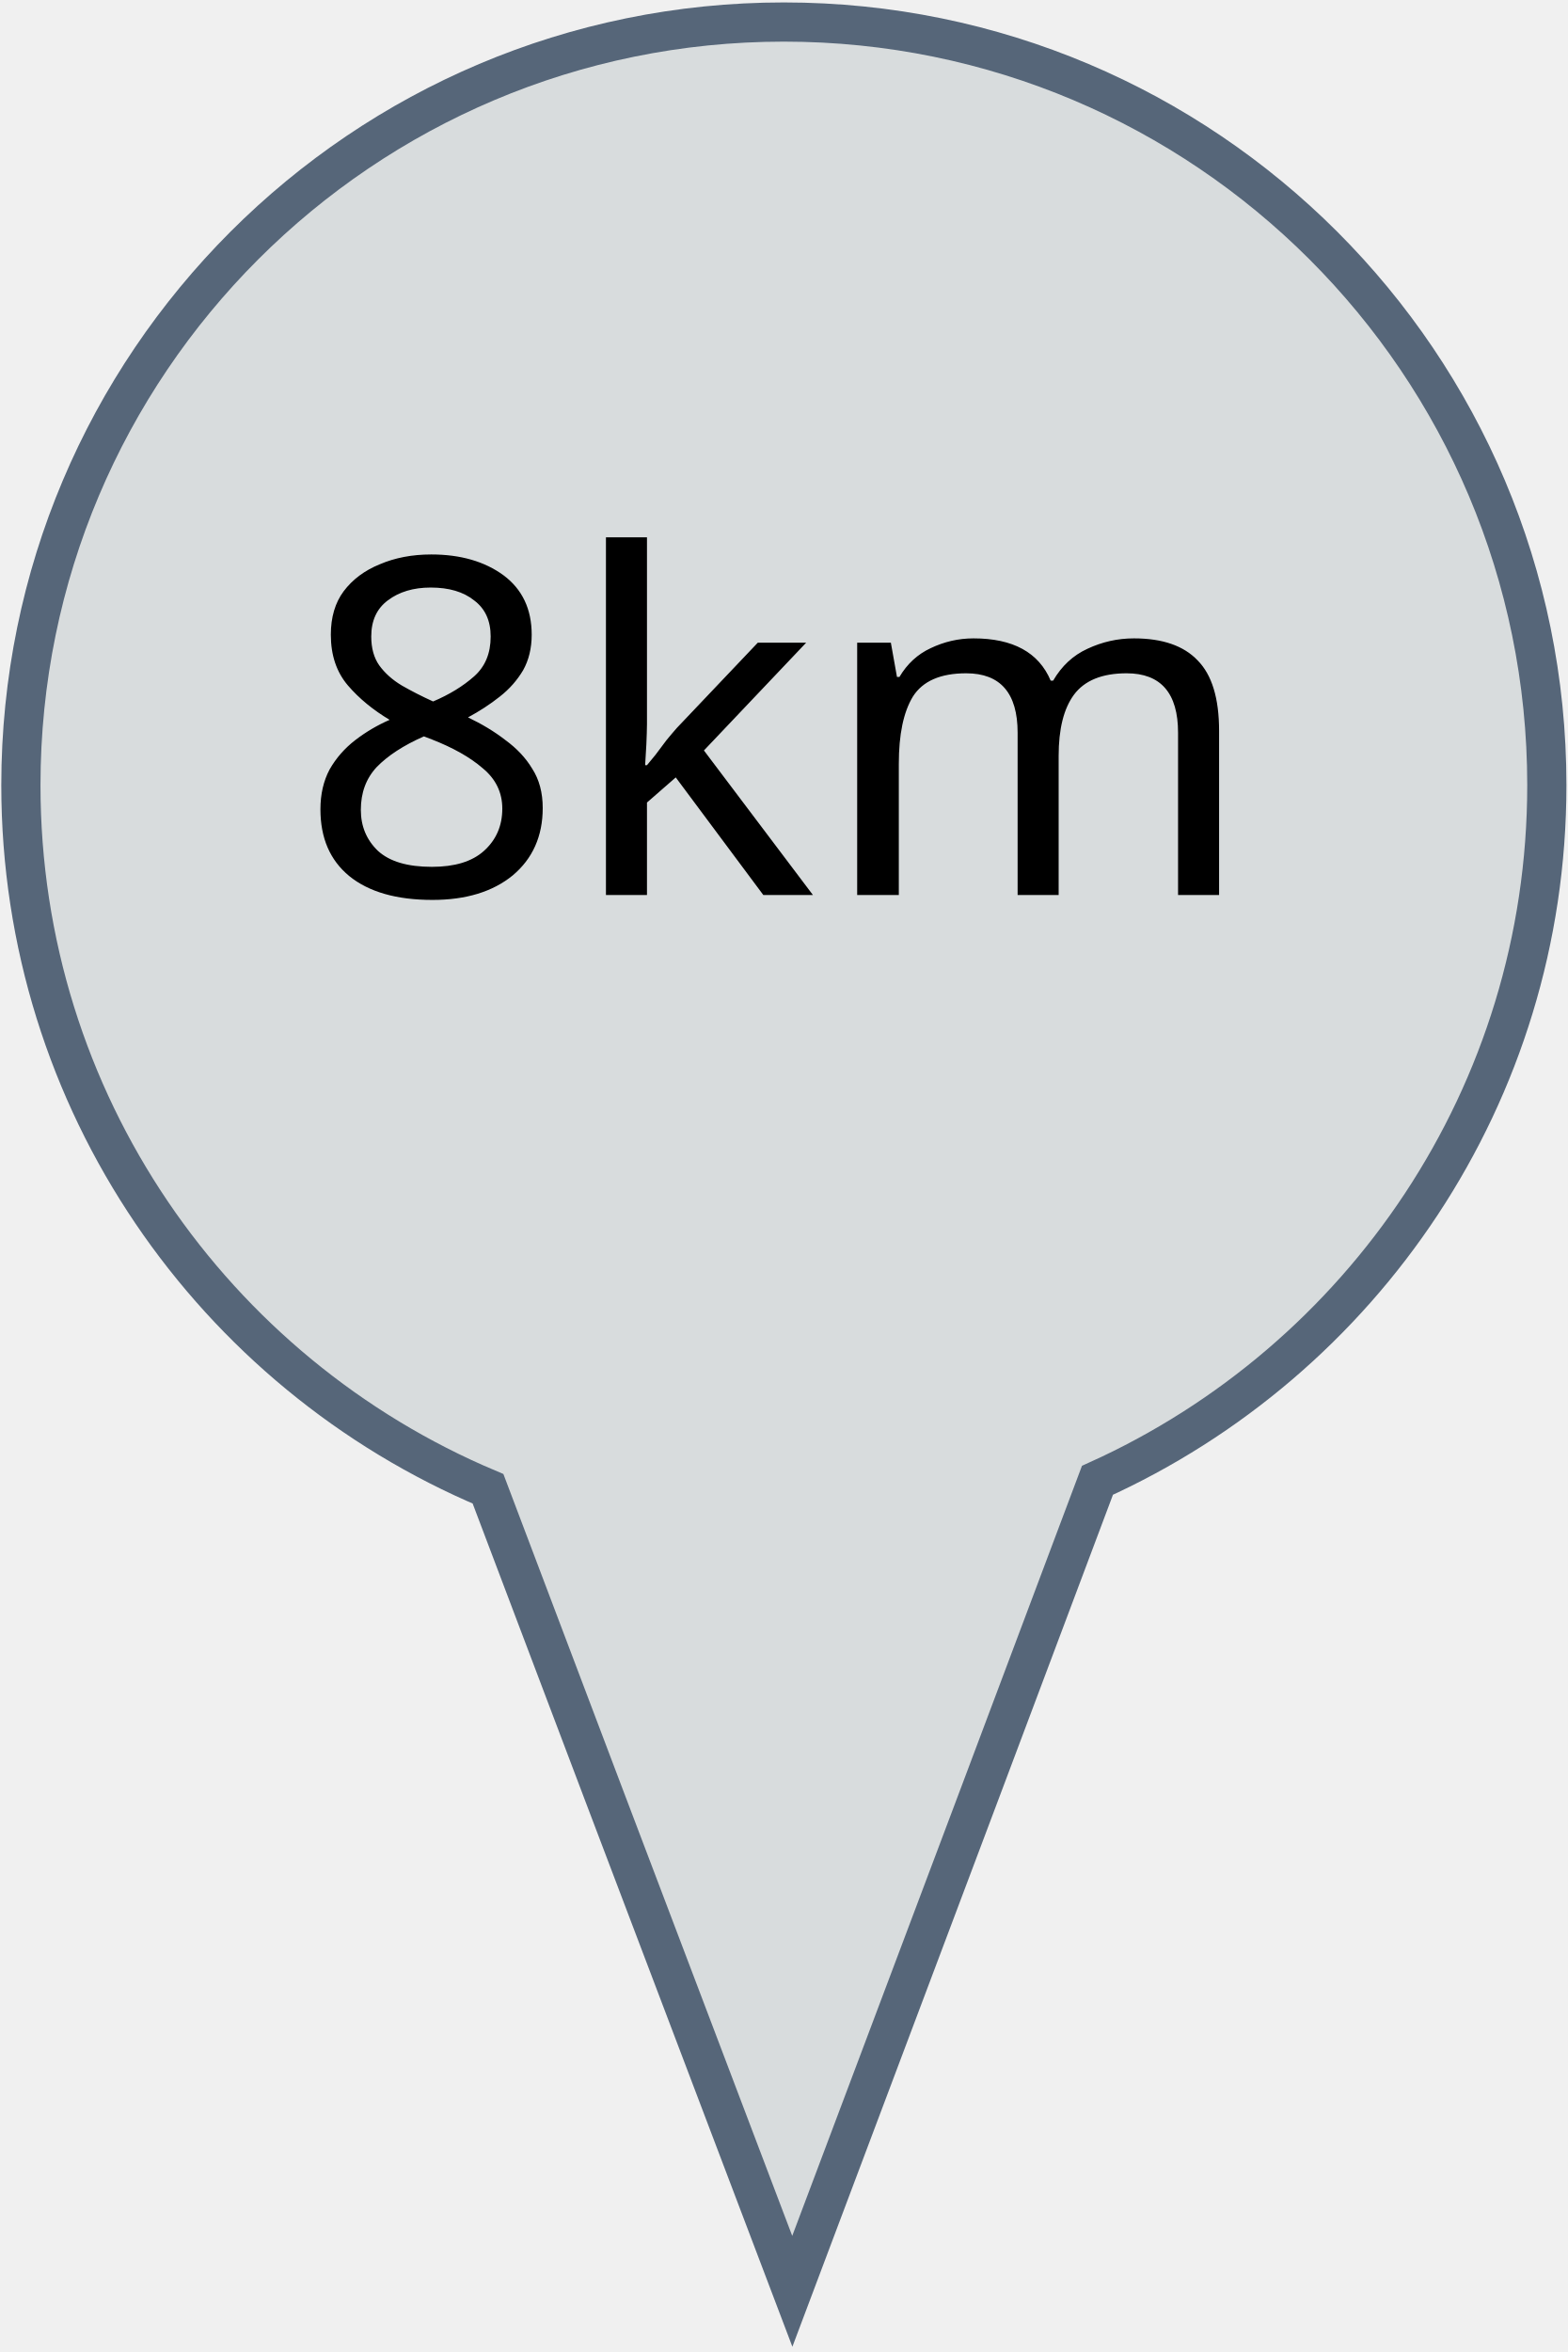
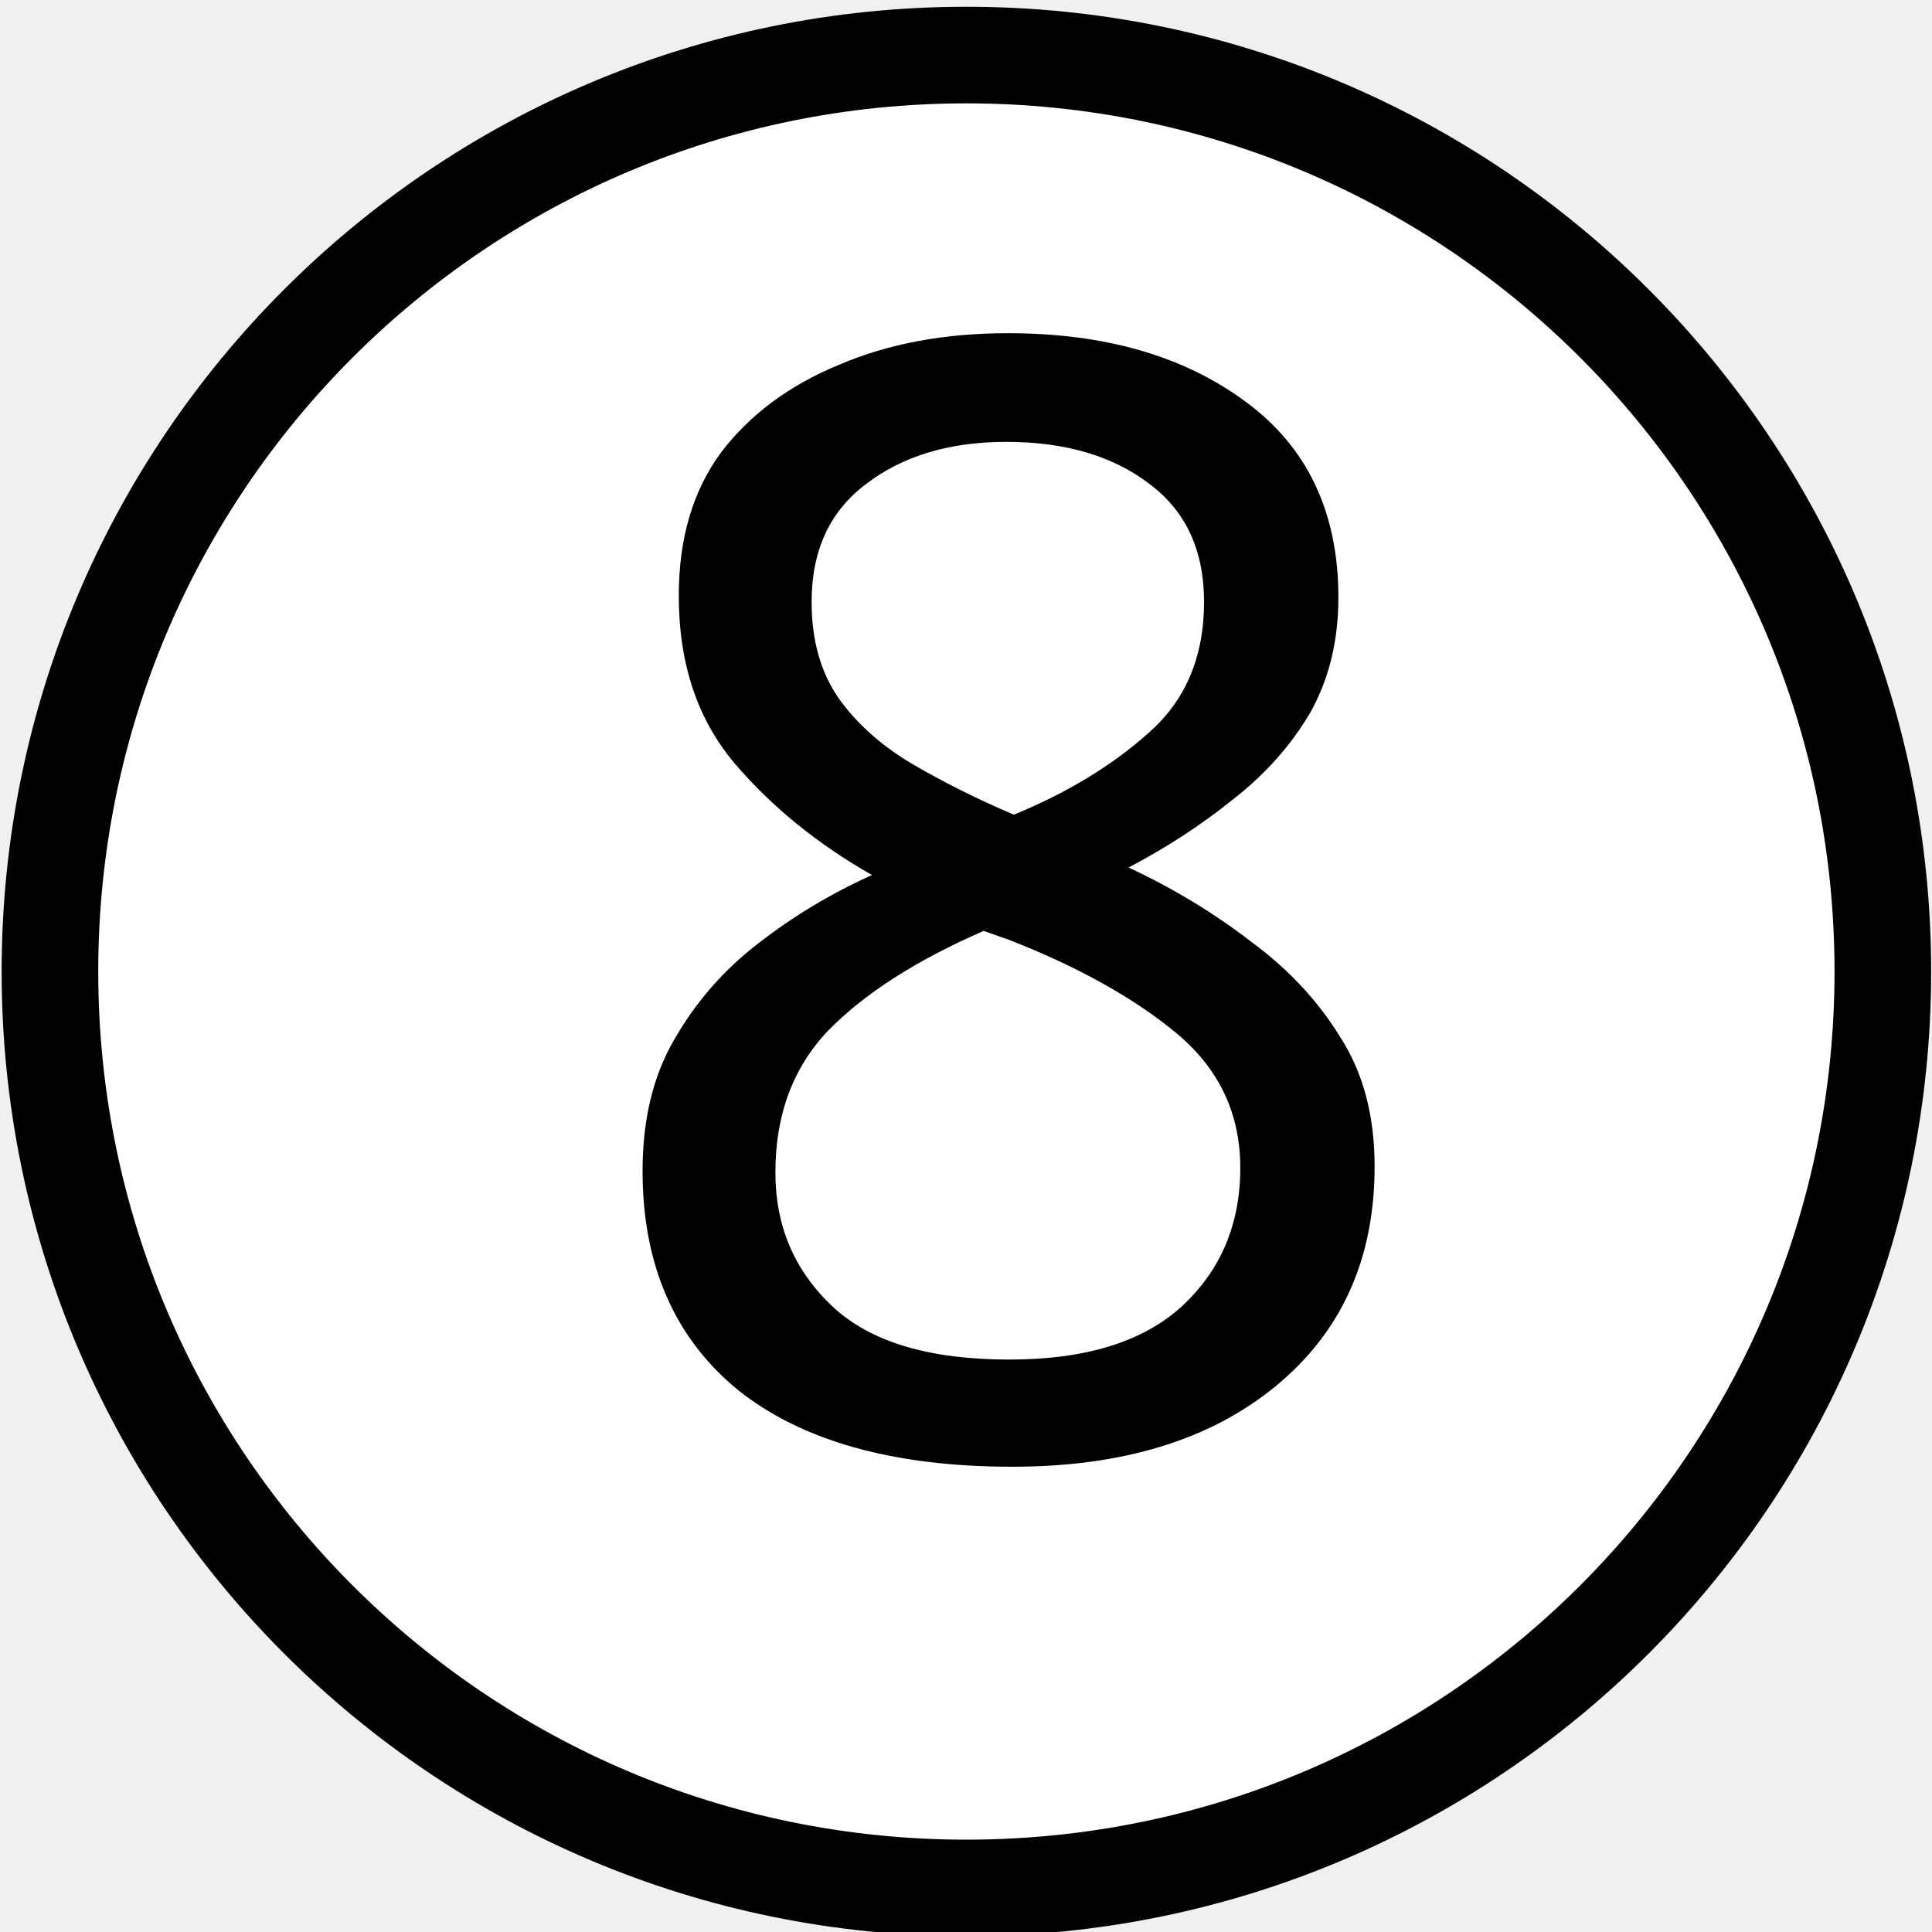
- <svg xmlns="http://www.w3.org/2000/svg" version="1.1" id="Calque_1" x="0px" y="0px" width="40px" height="60px" viewBox="0 0 40 60" enable-background="new 0 0 40 60" xml:space="preserve">
-   <path fill="#D8DCDD" stroke="#566679" stroke-miterlimit="10" d="M39.468,20.03C39.468,9.278,30.752,0.562,20,0.562  S0.533,9.278,0.533,20.03c0,8.075,4.917,15,11.919,17.949l2.969,7.842l4.795,12.631l4.761-12.642l3.025-8.047  C34.759,34.709,39.468,27.926,39.468,20.03z" />
-   <rect y="14" fill="none" width="40.125" height="10.5" />
-   <text transform="matrix(1 0 0 1 7.582 22.832)" font-family="'CenturyGothic-Bold'" font-size="12">8km</text>
+ <svg xmlns="http://www.w3.org/2000/svg" version="1.1" id="Calque_1" x="0px" y="0px" width="20px" height="20px" viewBox="0 0 20 20" enable-background="new 0 0 20 20" xml:space="preserve">
+   <circle fill="#FFFFFF" stroke="#000000" stroke-miterlimit="10" cx="10.004" cy="10.057" r="9.487" />
+   <rect y="3.667" fill="none" width="19.949" height="14.208" />
+   <text transform="matrix(1 0 0 1 5.8706 15.0273)" font-family="'MyriadPro-Regular'" font-size="16" letter-spacing="-1">8</text>
</svg>
